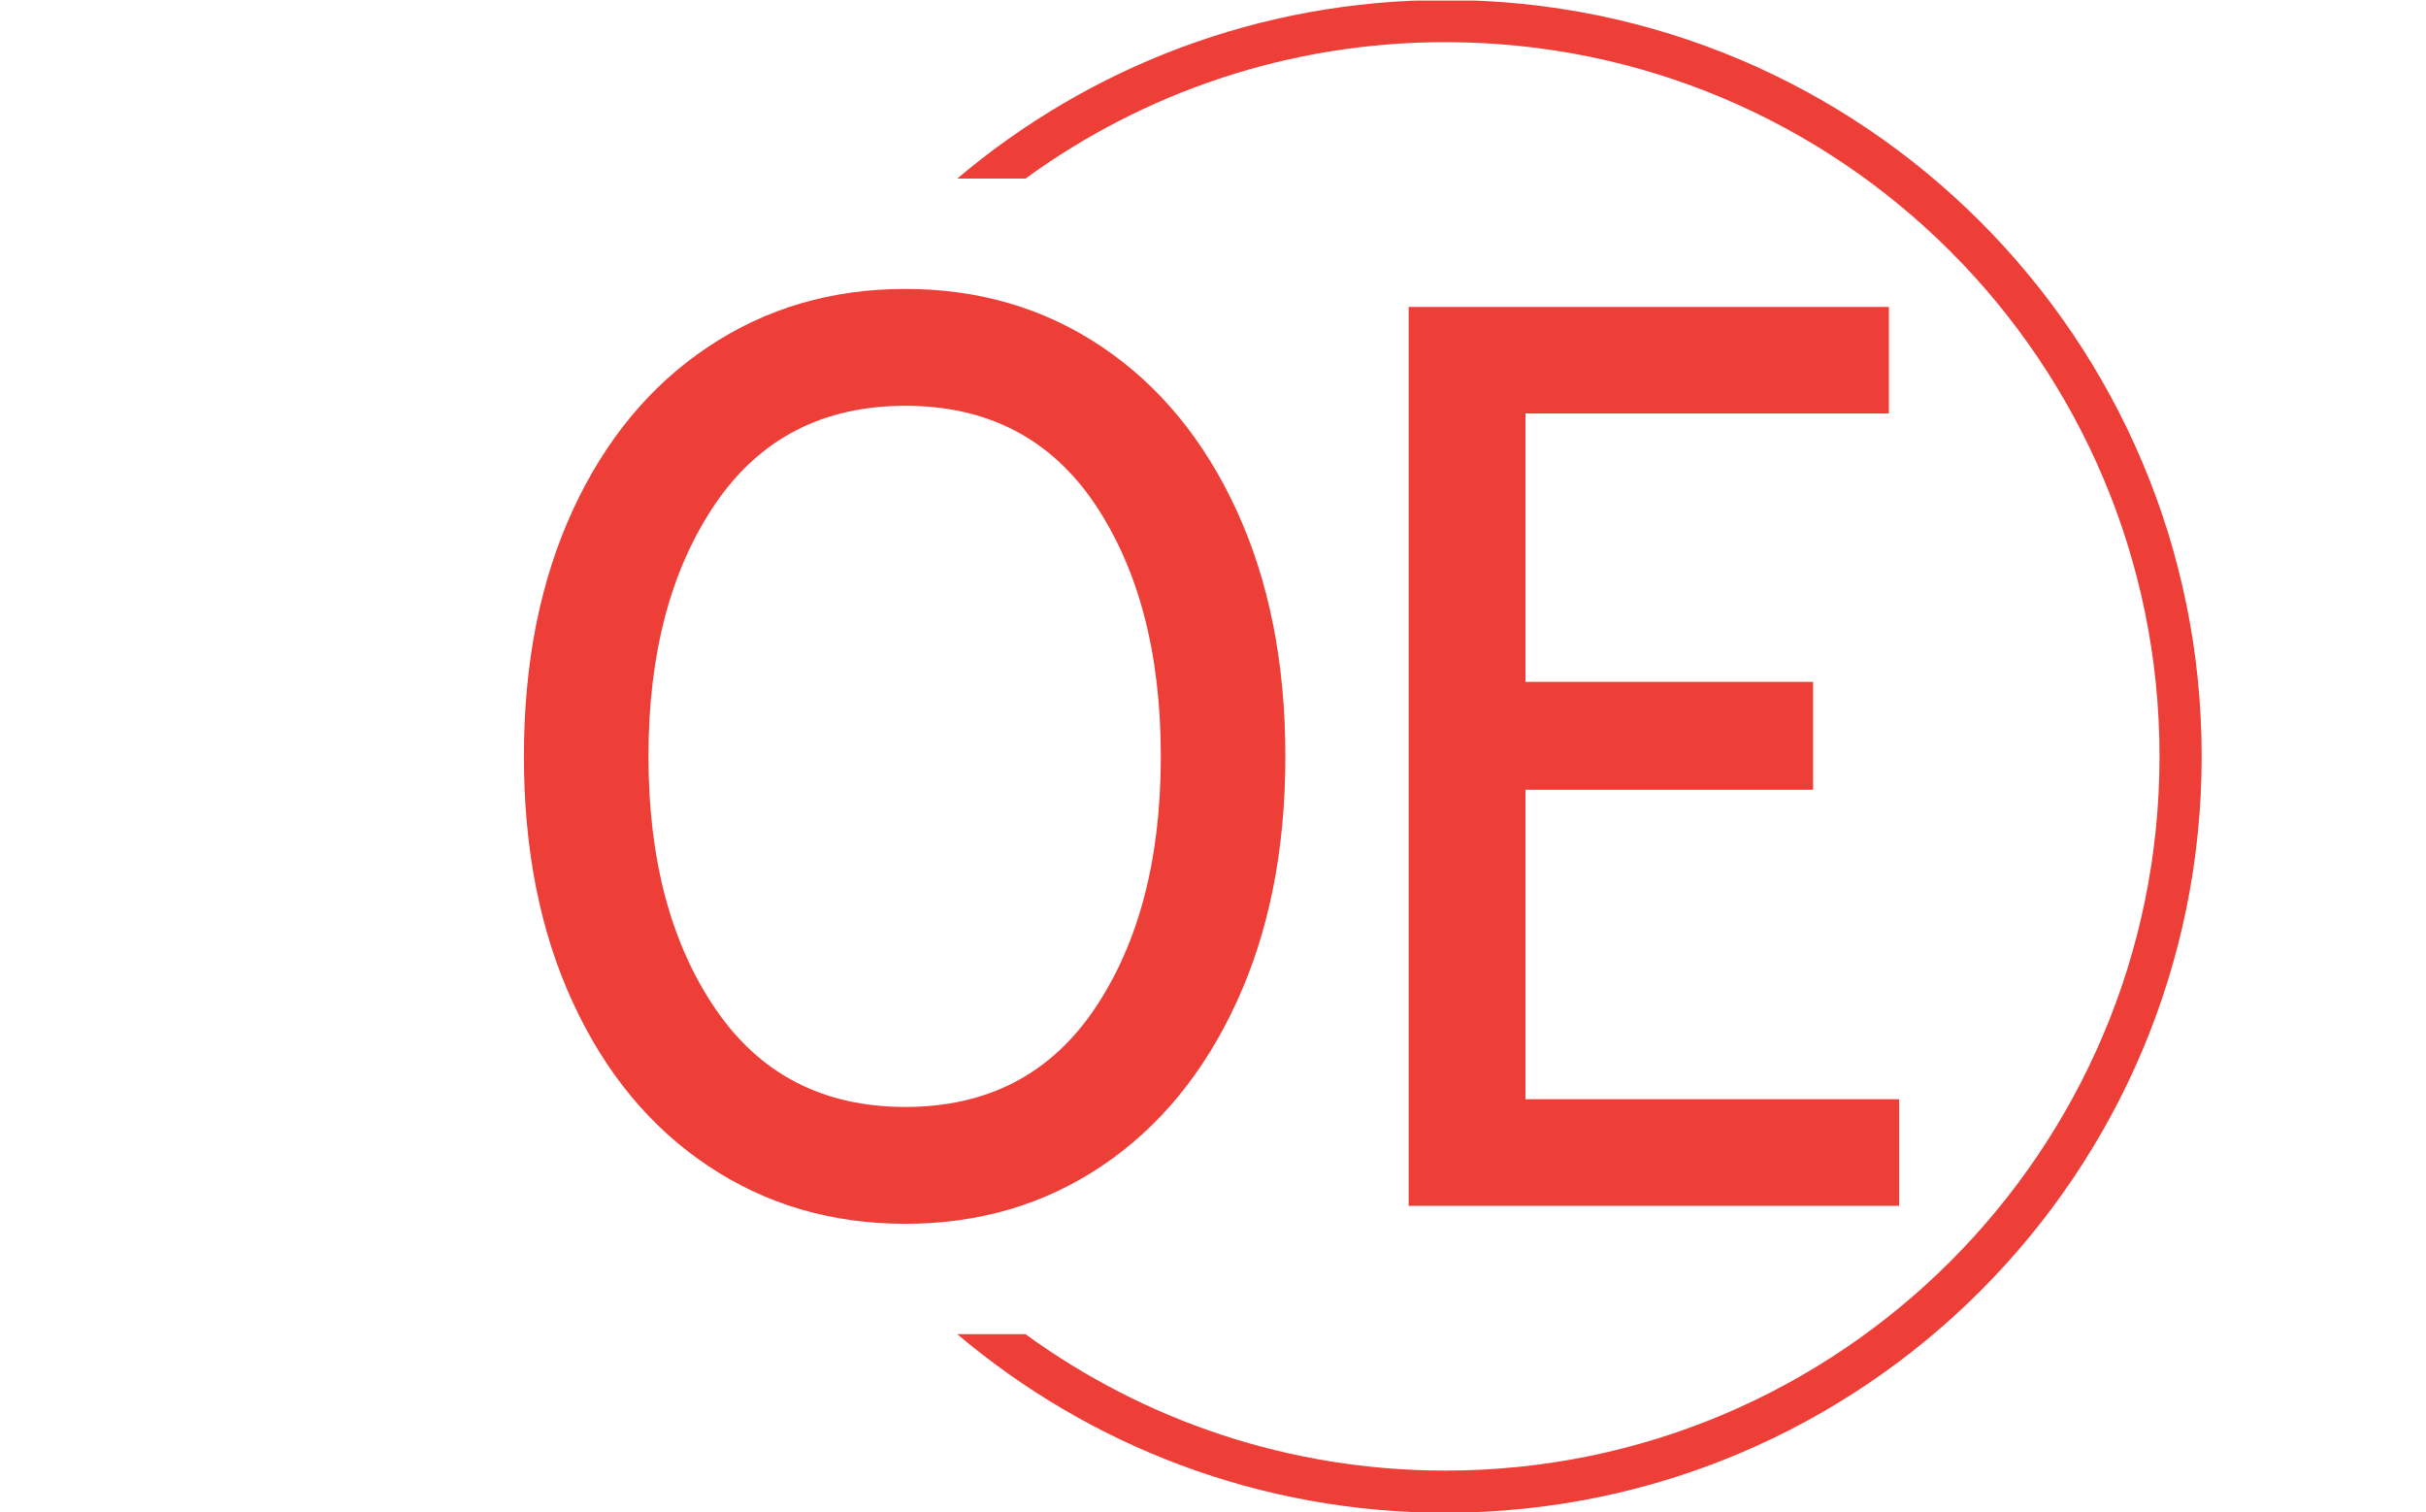
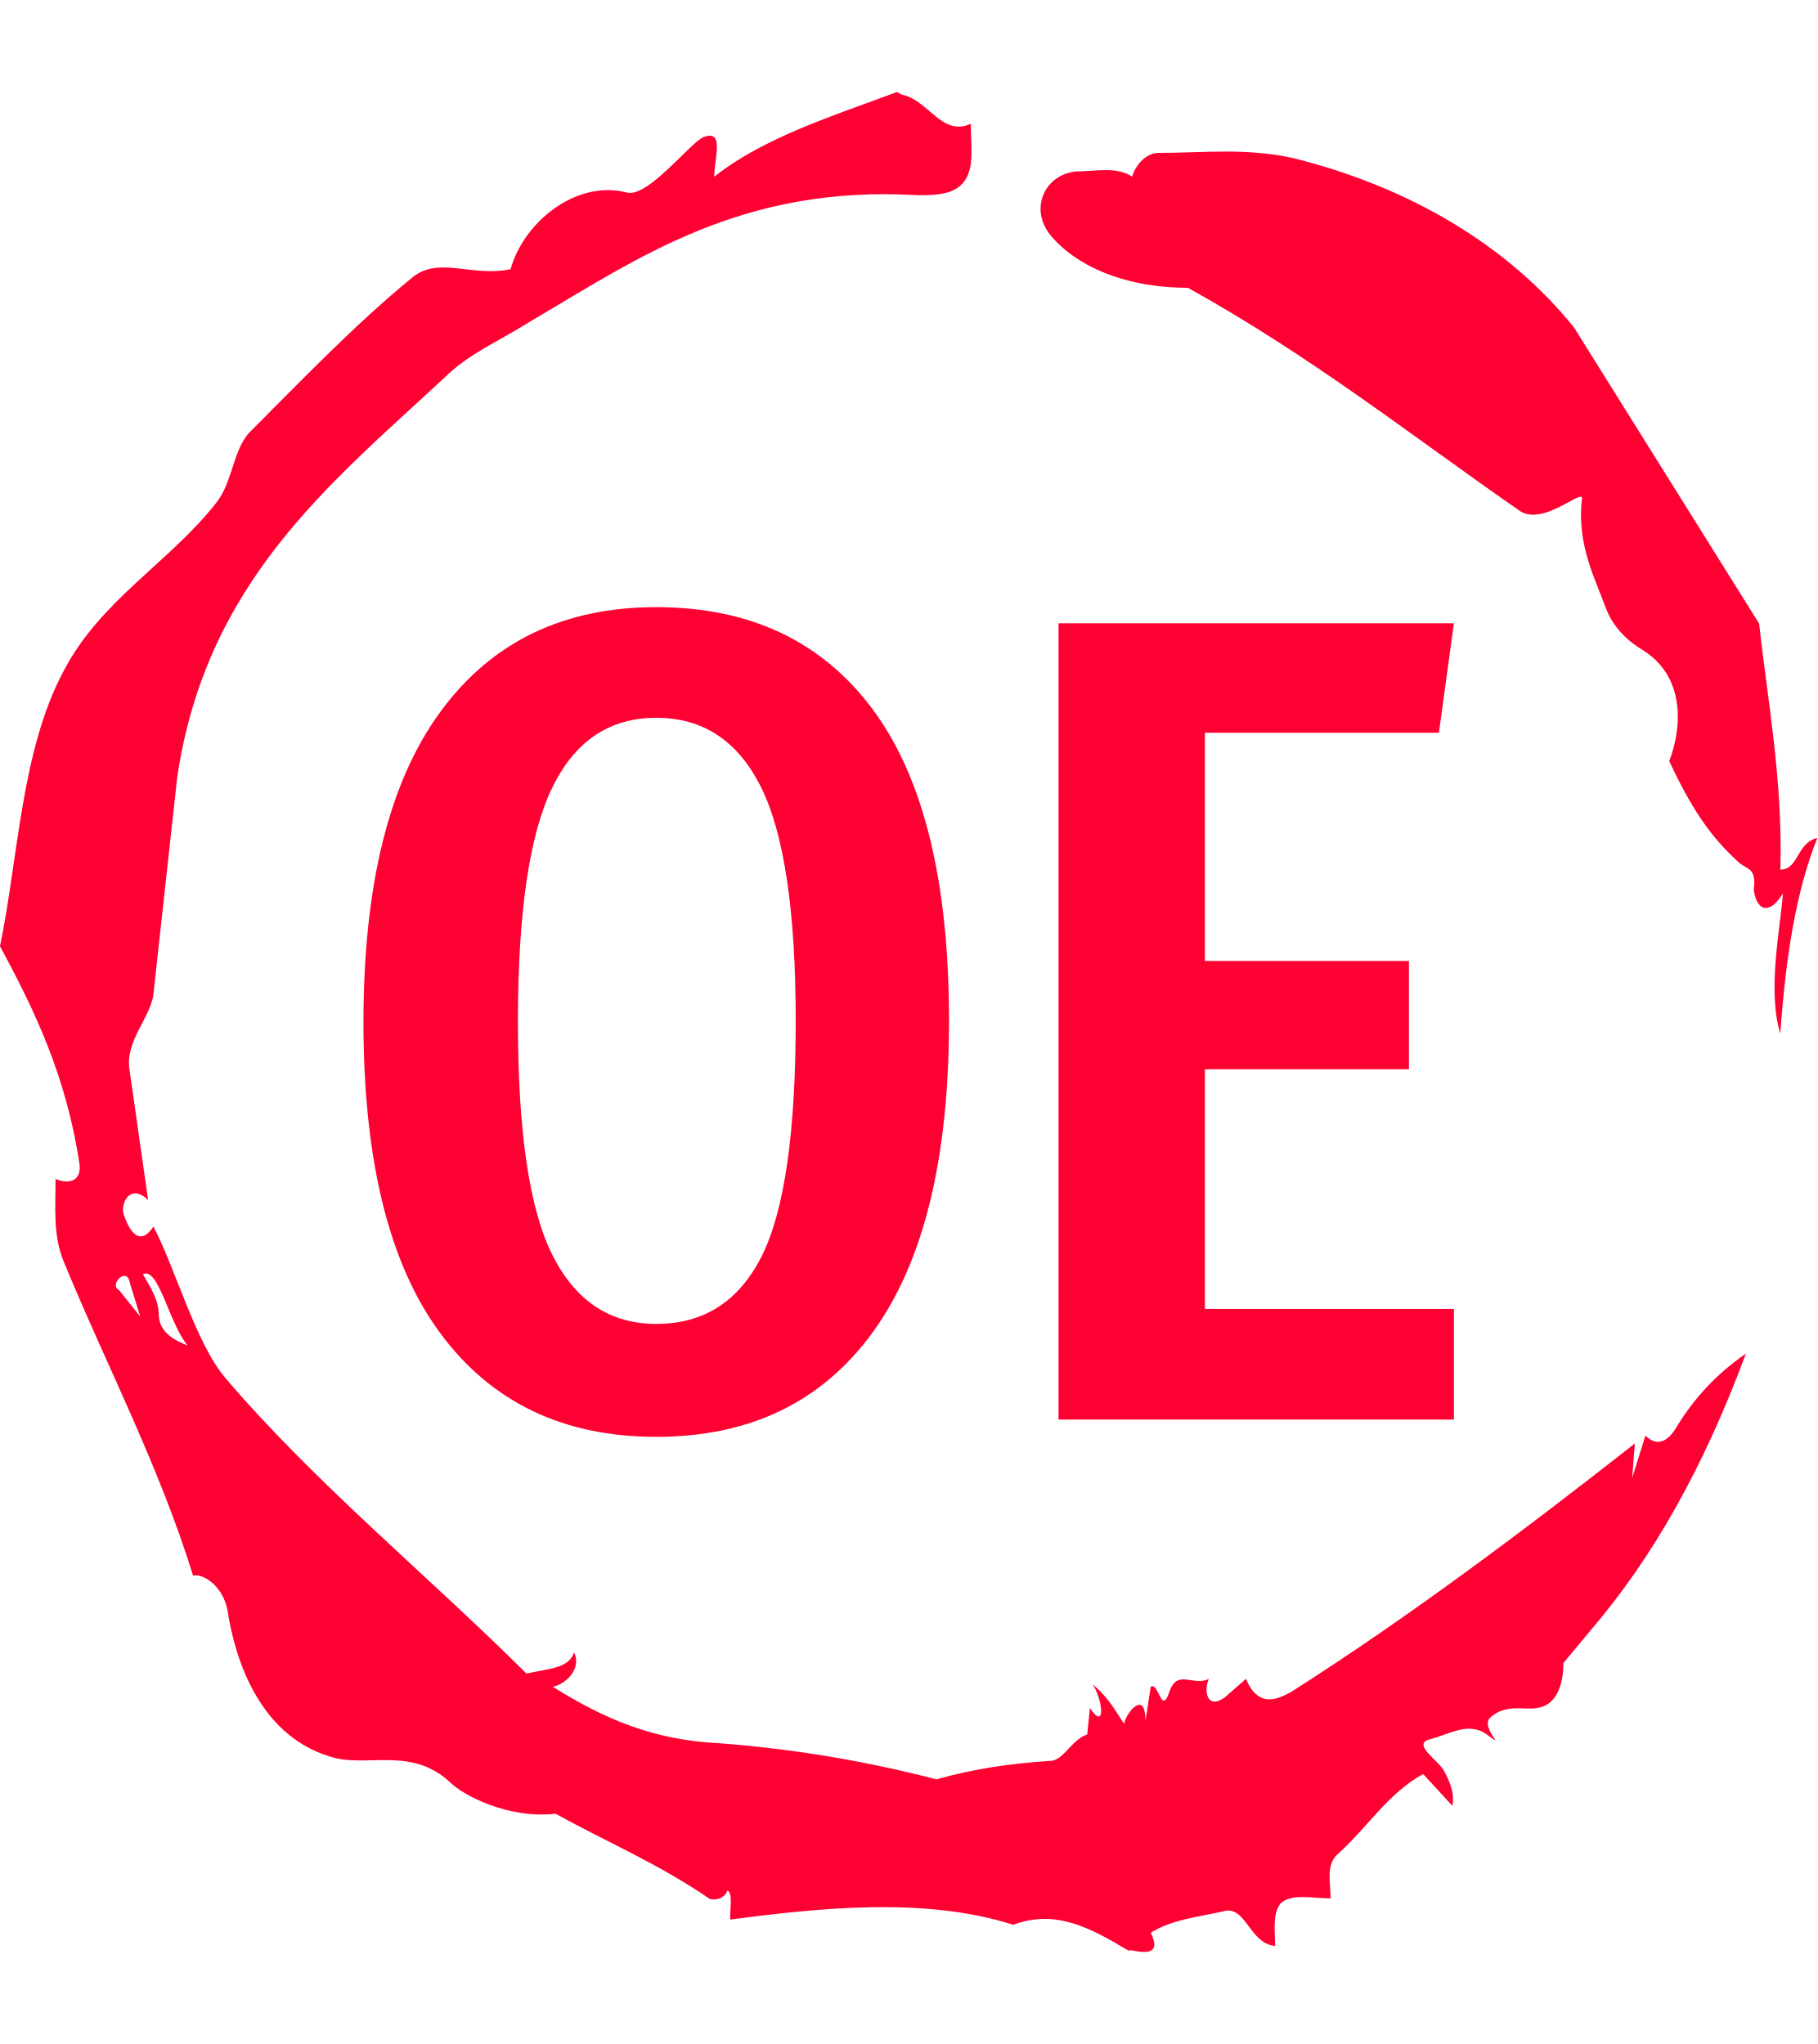
- <svg xmlns="http://www.w3.org/2000/svg" version="1.1" width="1000" height="623" viewBox="0 0 1000 623">
-   <g transform="matrix(1,0,0,1,-0.6060606,0.2522267)">
-     <svg viewBox="0 0 396 247" data-background-color="#ffffff" preserveAspectRatio="xMidYMid meet" height="623" width="1000">
-       <g id="tight-bounds" transform="matrix(1,0,0,1,0.24,-0.1)">
-         <svg viewBox="0 0 395.52 247.2" height="247.2" width="395.52">
+ <svg xmlns="http://www.w3.org/2000/svg" version="1.1" width="1000" height="1125" viewBox="0 0 1000 1125">
+   <g transform="matrix(1,0,0,1,1.7053025658242404e-13,0)">
+     <svg viewBox="0 0 320 360" data-background-color="#ffffff" preserveAspectRatio="xMidYMid meet" height="1125" width="1000">
+       <g id="tight-bounds" transform="matrix(1,0,0,1,0,0)">
+         <svg viewBox="0 0 320 360" height="360" width="320">
          <g>
            <svg />
          </g>
          <g>
-             <svg viewBox="0 0 395.52 247.2" height="247.2" width="395.52">
-               <g transform="matrix(1,0,0,1,85.38621,47.2152)">
-                 <svg viewBox="0 0 224.748 152.77" height="152.77" width="224.748">
+             <svg viewBox="0 0 320 360" height="360" width="320">
+               <g>
+                 <path d="M20.961 227.22l3.726 4.658-1.863-6.056c-0.466-2.795-3.726 0.466-1.863 1.398M25.153 224.425c1.397 2.329 2.795 4.658 2.795 6.987 0 3.261 2.795 4.658 5.123 5.589-3.261-3.726-5.124-13.974-7.918-12.576M204.017 26.929c7.918 0 15.371-0.932 23.756 0.931 20.495 5.124 37.729 15.371 49.374 29.811l32.606 52.169c1.397 13.042 4.192 27.482 3.726 43.319 3.261 0 2.795-4.658 6.521-5.59-3.726 9.316-5.59 20.961-6.521 34.469-2.329-7.453 0-18.632 0.466-24.687-3.261 5.124-5.124 1.397-5.124-0.932 0.466-3.726-1.397-3.261-2.795-4.658-5.124-4.658-8.384-9.782-12.11-17.7 2.329-6.055 2.795-14.905-4.658-19.563-2.329-1.397-5.124-3.726-6.521-7.453-1.863-5.124-5.124-11.179-4.193-19.097 0.466-2.329-6.987 5.124-11.179 1.863-18.166-12.576-36.332-27.016-58.224-39.127-11.645 0-20.029-4.192-24.221-9.316-3.726-4.658-0.932-10.713 4.658-11.179 3.261 0 6.987-0.932 9.782 0.932 0.466-1.863 2.329-4.192 4.657-4.192M157.904 16.215l0.932 0.466c4.658 0.932 6.987 7.453 12.11 5.124 0 3.261 0.466 6.521-0.466 8.85-1.397 3.726-5.59 3.726-8.85 3.726-31.208-1.863-49.374 11.179-68.471 22.358-5.124 3.261-10.713 5.59-14.906 9.782-20.029 18.632-41.921 35.866-47.045 70.335l-4.192 38.195c-0.466 4.192-5.124 8.384-4.192 13.508l3.26 22.824c-3.261-3.261-5.124 0.932-4.192 2.795 0.466 1.397 2.329 6.055 5.124 1.863 3.726 6.987 7.453 20.495 12.576 26.55 15.837 18.632 36.332 35.4 53.101 52.169 4.192-0.932 7.453-0.932 8.384-3.727 1.397 2.795-1.397 5.59-3.726 6.056 7.453 4.658 15.837 8.85 27.016 9.781 14.44 0.932 27.948 3.261 40.524 6.522 6.521-1.863 13.042-2.795 20.029-3.261 2.329 0 3.726-3.726 6.521-4.658l0.466-4.658c2.795 4.192 2.329-1.397 0.466-4.192 3.261 2.795 4.192 5.124 5.589 6.987 0-1.397 3.726-6.521 3.727-0.466l0.931-6.055c1.397-0.932 1.863 5.124 3.261 0.931 1.397-4.192 4.192-0.932 6.987-2.329-0.932 1.863-0.466 5.59 2.794 3.261l3.727-3.261c2.329 5.59 6.055 3.261 7.918 2.329 20.495-13.042 40.99-28.413 60.553-43.784l-0.466 6.055 2.329-7.453c2.329 2.329 4.192 0.466 5.124-0.931 2.795-4.658 6.521-9.316 12.577-13.508-7.453 20.029-16.303 35.866-27.482 48.908l-4.658 5.59c0 3.261-0.932 7.453-4.658 7.918-1.863 0.466-5.59-0.932-8.384 1.863-1.397 1.863 3.261 5.59-0.466 2.795-3.261-2.329-6.521 0-10.248 0.932-2.795 0.932 1.863 3.726 2.795 5.589 0.932 1.863 1.863 3.726 1.398 6.056l-5.124-5.59c-6.055 3.261-9.782 9.316-14.906 13.974-2.329 1.863-1.397 5.124-1.397 7.918-3.261 0-6.987-0.932-8.85 0.932-1.397 1.863-0.932 4.658-0.932 7.453-4.658-0.466-5.124-7.453-9.315-6.056-4.192 0.932-8.85 1.397-12.577 3.727 2.795 5.59-4.658 2.329-3.726 3.26-6.987-4.192-13.042-7.453-20.495-4.658-15.837-5.124-35.4-2.795-49.84-0.931 0-2.329 0.466-4.658-0.466-5.124-0.932 2.329-3.726 1.397-3.26 1.397-8.85-6.055-17.7-9.782-27.016-14.905-8.384 0.932-16.303-3.261-18.632-5.59-6.521-6.055-13.974-2.795-20.029-4.192-13.042-3.261-17.7-16.769-19.098-26.084-0.932-4.658-4.658-6.521-6.055-6.056-6.055-19.563-15.371-37.263-22.824-55.429-1.863-4.658-1.397-9.316-1.397-14.44 2.329 0.932 4.658 0.466 4.192-2.794-2.329-15.371-7.918-27.016-13.974-38.195 3.261-15.837 3.726-34.469 11.179-48.443 6.521-12.576 18.632-19.098 27.016-29.811 2.795-3.726 2.795-8.85 5.59-12.11 9.316-9.316 18.632-19.098 28.879-27.482 4.658-3.726 10.247 0 17.234-1.397 2.329-8.384 11.645-15.837 20.495-13.508 3.726 0.932 11.179-8.85 13.508-9.782 3.726-1.397 1.863 3.726 1.863 6.987 8.85-6.987 20.961-10.713 32.14-14.906" fill="#ff0033" fill-rule="nonzero" stroke="none" stroke-width="1" stroke-linecap="butt" stroke-linejoin="miter" stroke-miterlimit="10" stroke-dasharray="" stroke-dashoffset="0" font-family="none" font-weight="none" font-size="none" text-anchor="none" style="mix-blend-mode: normal" data-fill-palette-color="tertiary" />
+               </g>
+               <g transform="matrix(1,0,0,1,64,106.9345)">
+                 <svg viewBox="0 0 192 146.131" height="146.131" width="192">
                  <g>
-                     <svg viewBox="0 0 224.748 152.77" height="152.77" width="224.748">
+                     <svg viewBox="0 0 192 146.131" height="146.131" width="192">
                      <g>
-                         <svg viewBox="0 0 224.748 152.77" height="152.77" width="224.748">
+                         <svg viewBox="0 0 192 146.131" height="146.131" width="192">
                          <g>
-                             <svg viewBox="0 0 224.748 152.77" height="152.77" width="224.748">
+                             <svg viewBox="0 0 192 146.131" height="146.131" width="192">
                              <g>
-                                 <svg viewBox="0 0 224.748 152.77" height="152.77" width="224.748" id="textblock">
+                                 <svg viewBox="0 0 192 146.131" height="146.131" width="192" id="textblock">
                                  <g>
-                                     <svg viewBox="0 0 224.748 152.77" height="152.77" width="224.748">
+                                     <svg viewBox="0 0 192 146.131" height="146.131" width="192">
                                      <g transform="matrix(1,0,0,1,0,0)">
-                                         <svg width="224.748" viewBox="1.5 -35.7 53.55 36.4" height="152.77" data-palette-color="#ee3e38">
-                                           <path d="M16.35 0.7Q12.05 0.7 8.68-1.55 5.3-3.8 3.4-7.93 1.5-12.05 1.5-17.5L1.5-17.5Q1.5-22.95 3.4-27.08 5.3-31.2 8.68-33.45 12.05-35.7 16.35-35.7L16.35-35.7Q20.65-35.7 24-33.45 27.35-31.2 29.25-27.08 31.15-22.95 31.15-17.5L31.15-17.5Q31.15-12.05 29.25-7.93 27.35-3.8 24-1.55 20.65 0.7 16.35 0.7L16.35 0.7ZM16.35-3.85Q21.15-3.85 23.73-7.68 26.3-11.5 26.3-17.5L26.3-17.5Q26.3-23.5 23.73-27.33 21.15-31.15 16.35-31.15L16.35-31.15Q11.55-31.15 8.95-27.33 6.35-23.5 6.35-17.5L6.35-17.5Q6.35-11.5 8.95-7.68 11.55-3.85 16.35-3.85L16.35-3.85ZM35.95 0L35.95-35 54.65-35 54.65-30.85 40.5-30.85 40.5-20.4 51.7-20.4 51.7-16.2 40.5-16.2 40.5-4.15 55.05-4.15 55.05 0 35.95 0Z" opacity="1" transform="matrix(1,0,0,1,0,0)" fill="#ee3e38" class="undefined-text-0" data-fill-palette-color="primary" id="text-0" />
+                                         <svg width="192" viewBox="1.75 -35.25 47.3 36" height="146.131" data-palette-color="#ff0033">
+                                           <path d="M14.45-35.25Q20.55-35.25 23.85-30.8 27.15-26.35 27.15-17.3L27.15-17.3Q27.15-8.35 23.85-3.8 20.55 0.75 14.45 0.75L14.45 0.75Q8.4 0.75 5.08-3.75 1.75-8.25 1.75-17.25L1.75-17.25Q1.75-26.15 5.08-30.7 8.4-35.25 14.45-35.25L14.45-35.25ZM14.45-30.45Q11.4-30.45 9.93-27.4 8.45-24.35 8.45-17.25L8.45-17.25Q8.45-10.1 9.95-7.13 11.45-4.15 14.45-4.15L14.45-4.15Q17.55-4.15 19.03-7.1 20.5-10.05 20.5-17.3L20.5-17.3Q20.5-24.4 19-27.43 17.5-30.45 14.45-30.45L14.45-30.45ZM31.9-34.55L49.05-34.55 48.4-29.8 38.25-29.8 38.25-19.9 47.1-19.9 47.1-15.2 38.25-15.2 38.25-4.8 49.05-4.8 49.05 0 31.9 0 31.9-34.55Z" opacity="1" transform="matrix(1,0,0,1,0,0)" fill="#ff0033" class="undefined-text-0" data-fill-palette-color="primary" id="text-0" />
                                        </svg>
                                      </g>
                                    </svg>
                                  </g>
                                </svg>
                              </g>
                            </svg>
                          </g>
+                           <g />
                        </svg>
                      </g>
                    </svg>
                  </g>
                </svg>
              </g>
-               <g>
-                 <path d="M235.974 0c68.262 0 123.6 55.338 123.6 123.6 0 68.262-55.338 123.6-123.6 123.6-30.402 0-58.24-10.976-79.768-29.183l11.147 0c19.26 14.022 42.974 22.294 68.621 22.295 64.458 0 116.712-52.254 116.711-116.712 0-64.458-52.254-116.712-116.711-116.712-25.647 0-49.361 8.272-68.621 22.295l-11.147 0c21.528-18.206 49.366-29.183 79.768-29.183z" fill="#ee3e38" stroke="transparent" data-fill-palette-color="tertiary" />
-               </g>
            </svg>
          </g>
          <defs />
        </svg>
-         <rect width="395.52" height="247.2" fill="none" stroke="none" visibility="hidden" />
+         <rect width="320" height="360" fill="none" stroke="none" visibility="hidden" />
      </g>
    </svg>
  </g>
</svg>
